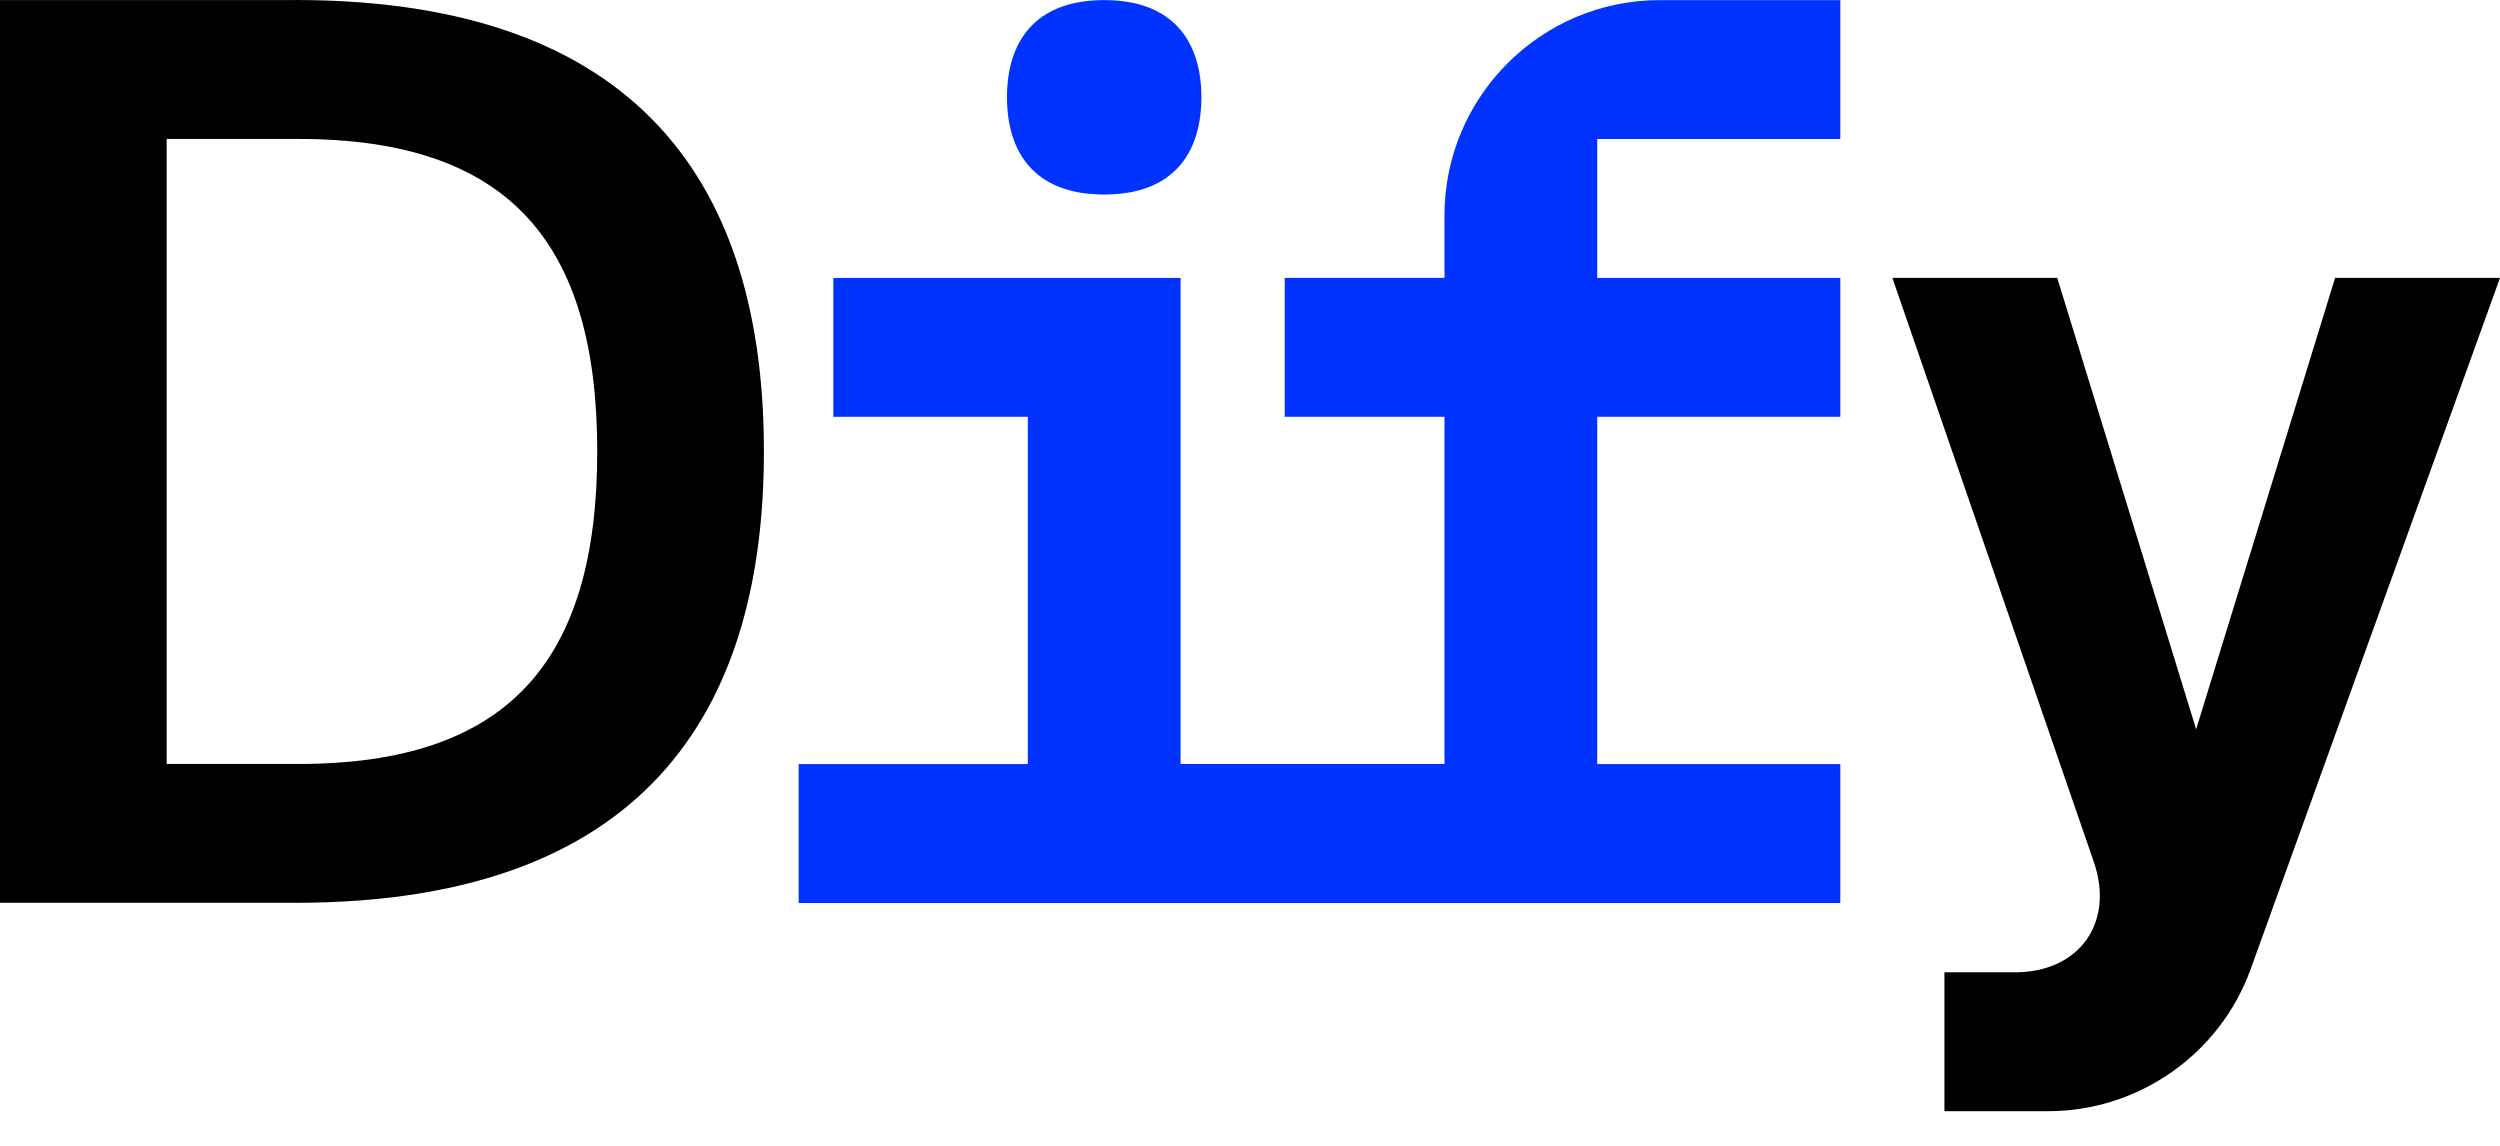
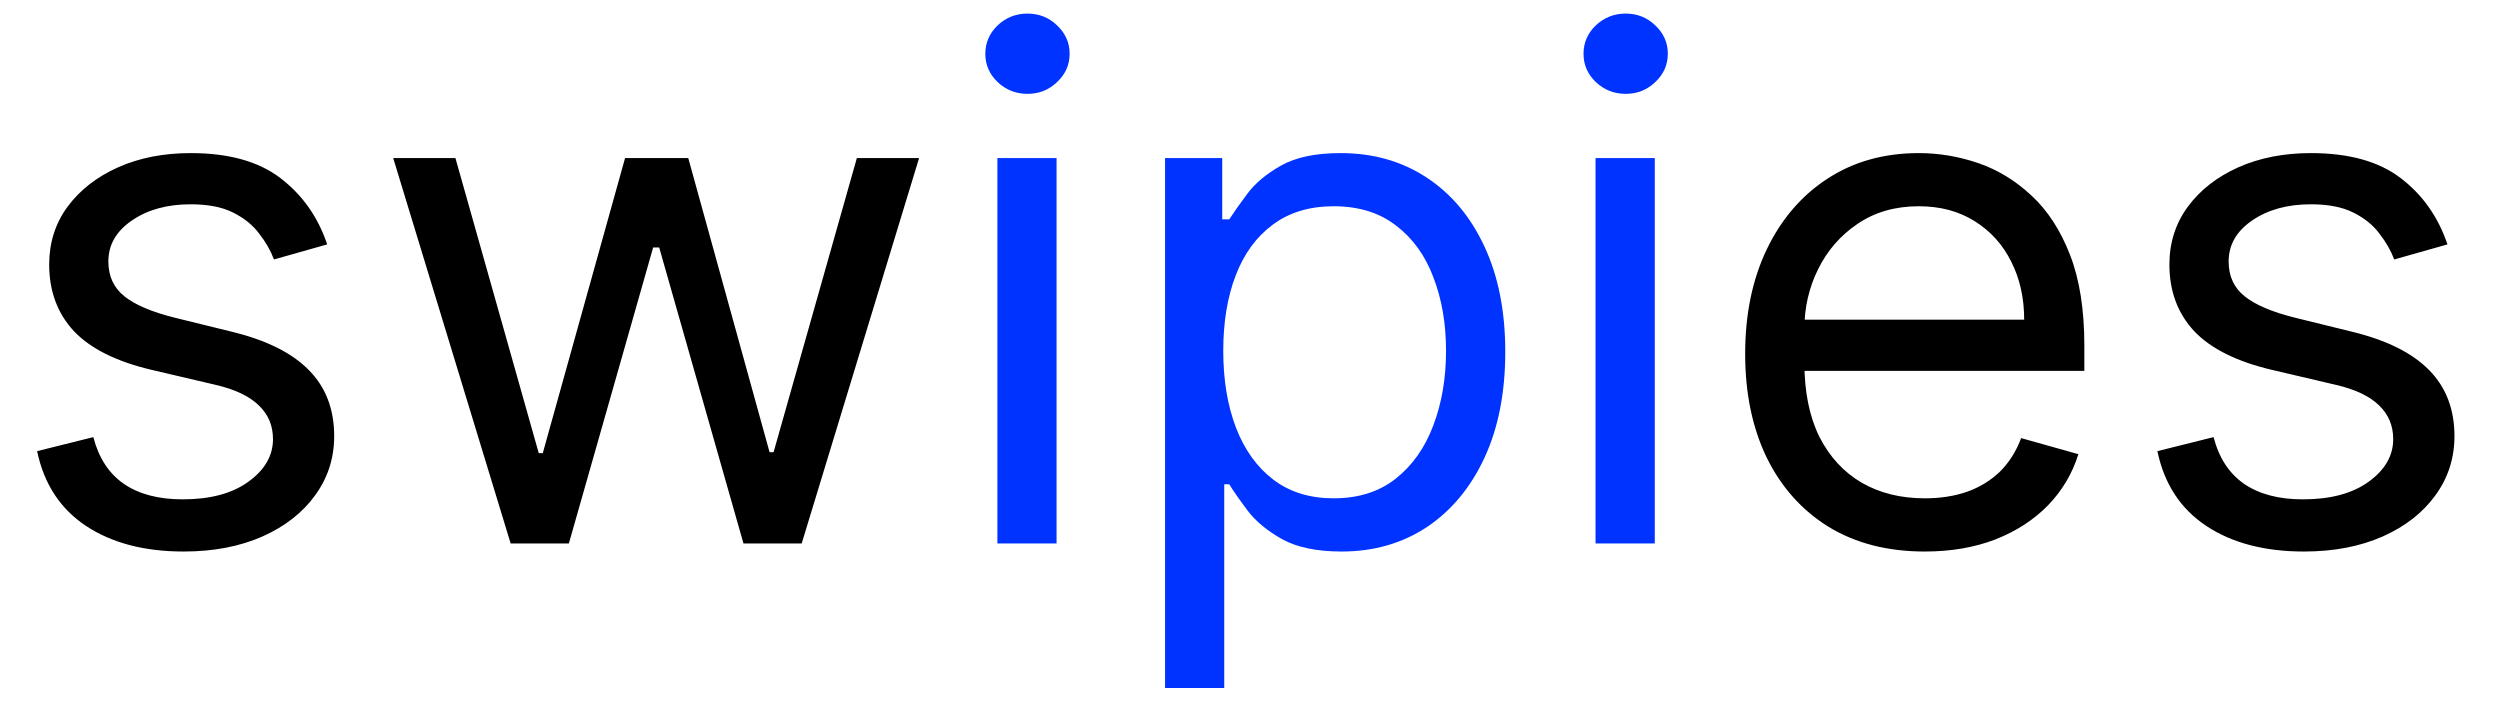
- <svg xmlns="http://www.w3.org/2000/svg" width="48" height="22" viewBox="0 0 48 22" fill="none">
-   <g id="White=False">
-     <g id="if">
-       <path d="M21.2 3.735C22.563 3.735 23.067 2.899 23.067 1.868C23.067 0.837 22.562 0.002 21.2 0.002C19.838 0.002 19.334 0.837 19.334 1.868C19.334 2.899 19.838 3.735 21.2 3.735Z" fill="#0033FF" />
-       <path d="M27.734 4.134V5.335H24.667V8.002H27.734V14.669H22.667V5.336H16V8.003H19.734V14.67H15.334V17.337H35.334V14.67H30.667V8.003H35.334V5.336H30.667V2.669H35.334V0.002H31.867C29.588 0.002 27.734 1.856 27.734 4.135V4.134Z" fill="#0033FF" />
-     </g>
-     <g id="Dy">
-       <path d="M5.667 0.001H0V17.334H5.667C12.667 17.334 14.667 13.334 14.667 8.667C14.667 4 12.667 0 5.667 0V0.001ZM5.734 14.668H3.2V2.668H5.734C9.758 2.668 11.467 4.643 11.467 8.668C11.467 12.692 9.758 14.668 5.734 14.668Z" fill="black" />
-       <path d="M44.834 5.335L42.166 14.002L39.499 5.335H36.333L40.201 16.547C40.604 17.714 39.923 18.668 38.689 18.668H37.333V21.335H39.325C41.063 21.335 42.627 20.236 43.215 18.601L48 5.335H44.834Z" fill="black" />
-     </g>
-   </g>
+ <svg xmlns="http://www.w3.org/2000/svg" width="46" height="13" viewBox="0 0 46 13" fill="none">
+   <path d="M6.02 4.497L5.041 4.774C4.98 4.611 4.889 4.453 4.769 4.299C4.652 4.142 4.492 4.012 4.289 3.911C4.086 3.809 3.826 3.759 3.509 3.759C3.075 3.759 2.713 3.859 2.424 4.059C2.137 4.256 1.994 4.506 1.994 4.811C1.994 5.082 2.093 5.296 2.29 5.453C2.487 5.61 2.795 5.741 3.213 5.845L4.266 6.104C4.9 6.258 5.372 6.493 5.683 6.81C5.994 7.124 6.149 7.529 6.149 8.024C6.149 8.43 6.032 8.794 5.798 9.114C5.567 9.434 5.244 9.686 4.829 9.871C4.413 10.055 3.93 10.148 3.379 10.148C2.656 10.148 2.057 9.991 1.583 9.677C1.109 9.363 0.809 8.904 0.683 8.301L1.717 8.043C1.816 8.424 2.002 8.71 2.276 8.901C2.553 9.092 2.915 9.188 3.361 9.188C3.869 9.188 4.272 9.08 4.57 8.864C4.872 8.646 5.023 8.384 5.023 8.08C5.023 7.833 4.937 7.627 4.764 7.461C4.592 7.292 4.327 7.165 3.97 7.082L2.788 6.805C2.139 6.652 1.662 6.413 1.357 6.09C1.056 5.764 0.905 5.356 0.905 4.866C0.905 4.466 1.017 4.112 1.242 3.805C1.47 3.497 1.779 3.255 2.17 3.08C2.564 2.904 3.01 2.817 3.509 2.817C4.21 2.817 4.761 2.971 5.161 3.278C5.564 3.586 5.851 3.992 6.02 4.497ZM9.396 10L7.235 2.909H8.38L9.913 8.338H9.987L11.501 2.909H12.664L14.16 8.32H14.234L15.766 2.909H16.911L14.751 10H13.68L12.129 4.553H12.018L10.467 10H9.396ZM35.416 10.148C34.733 10.148 34.144 9.997 33.648 9.695C33.156 9.391 32.776 8.966 32.508 8.421C32.243 7.873 32.111 7.236 32.111 6.51C32.111 5.784 32.243 5.143 32.508 4.589C32.776 4.032 33.148 3.598 33.625 3.288C34.105 2.974 34.666 2.817 35.306 2.817C35.675 2.817 36.04 2.878 36.4 3.001C36.76 3.125 37.088 3.325 37.383 3.602C37.678 3.875 37.914 4.239 38.089 4.691C38.265 5.143 38.352 5.701 38.352 6.362V6.824H32.887V5.882H37.245C37.245 5.482 37.165 5.125 37.005 4.811C36.848 4.497 36.623 4.249 36.331 4.068C36.041 3.886 35.7 3.795 35.306 3.795C34.872 3.795 34.496 3.903 34.179 4.119C33.865 4.331 33.624 4.608 33.455 4.95C33.285 5.291 33.201 5.657 33.201 6.048V6.676C33.201 7.212 33.293 7.666 33.477 8.038C33.665 8.407 33.925 8.689 34.258 8.883C34.59 9.074 34.976 9.169 35.416 9.169C35.703 9.169 35.961 9.129 36.192 9.049C36.426 8.966 36.627 8.843 36.797 8.68C36.966 8.513 37.097 8.307 37.189 8.061L38.242 8.357C38.131 8.714 37.945 9.027 37.683 9.298C37.422 9.566 37.098 9.775 36.714 9.926C36.329 10.074 35.897 10.148 35.416 10.148ZM45.033 4.497L44.054 4.774C43.992 4.611 43.901 4.453 43.782 4.299C43.665 4.142 43.505 4.012 43.301 3.911C43.098 3.809 42.838 3.759 42.521 3.759C42.087 3.759 41.726 3.859 41.436 4.059C41.15 4.256 41.007 4.506 41.007 4.811C41.007 5.082 41.105 5.296 41.303 5.453C41.499 5.61 41.807 5.741 42.226 5.845L43.278 6.104C43.912 6.258 44.385 6.493 44.696 6.81C45.006 7.124 45.162 7.529 45.162 8.024C45.162 8.43 45.045 8.794 44.811 9.114C44.58 9.434 44.257 9.686 43.842 9.871C43.426 10.055 42.943 10.148 42.392 10.148C41.669 10.148 41.07 9.991 40.596 9.677C40.122 9.363 39.822 8.904 39.696 8.301L40.73 8.043C40.828 8.424 41.015 8.71 41.289 8.901C41.566 9.092 41.927 9.188 42.373 9.188C42.881 9.188 43.285 9.08 43.583 8.864C43.885 8.646 44.035 8.384 44.035 8.08C44.035 7.833 43.949 7.627 43.777 7.461C43.605 7.292 43.34 7.165 42.983 7.082L41.801 6.805C41.152 6.652 40.675 6.413 40.37 6.09C40.068 5.764 39.917 5.356 39.917 4.866C39.917 4.466 40.03 4.112 40.255 3.805C40.482 3.497 40.792 3.255 41.182 3.08C41.576 2.904 42.023 2.817 42.521 2.817C43.223 2.817 43.774 2.971 44.174 3.278C44.577 3.586 44.863 3.992 45.033 4.497Z" fill="black" />
+   <path d="M18.352 10V2.909H19.441V10H18.352ZM18.906 1.727C18.693 1.727 18.51 1.655 18.356 1.51C18.206 1.366 18.13 1.192 18.13 0.989C18.13 0.786 18.206 0.612 18.356 0.467C18.51 0.322 18.693 0.25 18.906 0.25C19.118 0.25 19.3 0.322 19.45 0.467C19.604 0.612 19.681 0.786 19.681 0.989C19.681 1.192 19.604 1.366 19.45 1.51C19.3 1.655 19.118 1.727 18.906 1.727ZM21.437 12.659V2.909H22.489V4.036H22.618C22.698 3.912 22.809 3.755 22.951 3.565C23.096 3.371 23.302 3.198 23.569 3.048C23.84 2.894 24.206 2.817 24.668 2.817C25.265 2.817 25.791 2.966 26.247 3.265C26.703 3.563 27.058 3.986 27.313 4.534C27.569 5.082 27.697 5.728 27.697 6.473C27.697 7.224 27.569 7.875 27.313 8.426C27.058 8.974 26.704 9.398 26.252 9.7C25.799 9.998 25.277 10.148 24.687 10.148C24.231 10.148 23.866 10.072 23.593 9.922C23.319 9.768 23.108 9.594 22.96 9.4C22.812 9.203 22.698 9.04 22.618 8.911H22.526V12.659H21.437ZM22.508 6.455C22.508 6.99 22.586 7.462 22.743 7.872C22.9 8.278 23.129 8.597 23.431 8.827C23.733 9.055 24.102 9.169 24.539 9.169C24.994 9.169 25.375 9.049 25.679 8.809C25.987 8.566 26.218 8.24 26.372 7.83C26.529 7.418 26.607 6.959 26.607 6.455C26.607 5.956 26.53 5.507 26.376 5.107C26.225 4.703 25.996 4.385 25.688 4.151C25.384 3.914 25 3.795 24.539 3.795C24.096 3.795 23.723 3.908 23.422 4.132C23.12 4.354 22.892 4.665 22.738 5.065C22.585 5.462 22.508 5.925 22.508 6.455ZM29.358 10V2.909H30.448V10H29.358ZM29.913 1.727C29.7 1.727 29.517 1.655 29.363 1.51C29.212 1.366 29.137 1.192 29.137 0.989C29.137 0.786 29.212 0.612 29.363 0.467C29.517 0.322 29.7 0.25 29.913 0.25C30.125 0.25 30.306 0.322 30.457 0.467C30.611 0.612 30.688 0.786 30.688 0.989C30.688 1.192 30.611 1.366 30.457 1.51C30.306 1.655 30.125 1.727 29.913 1.727Z" fill="#0033FF" />
</svg>
